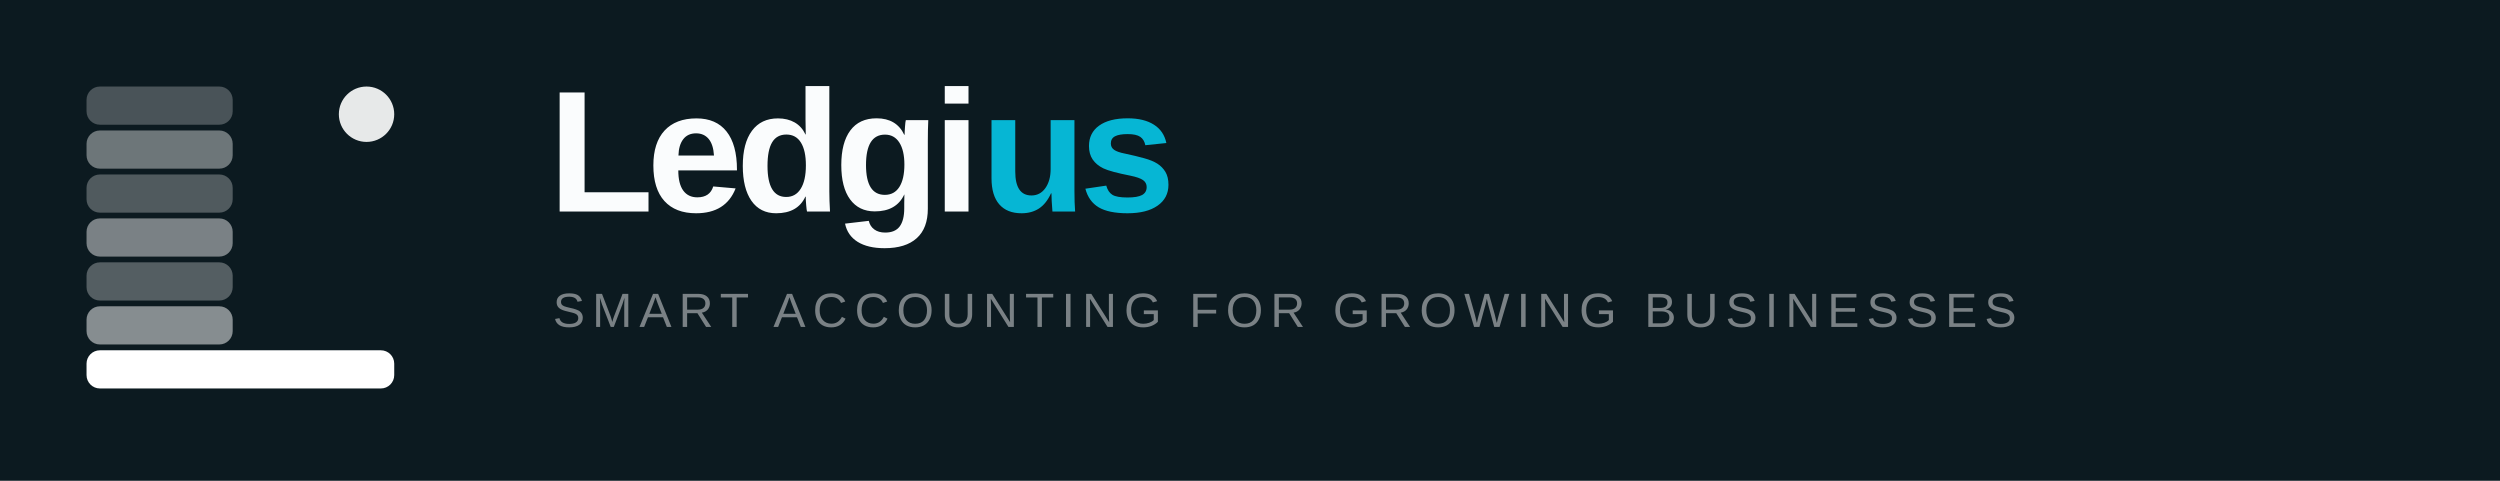
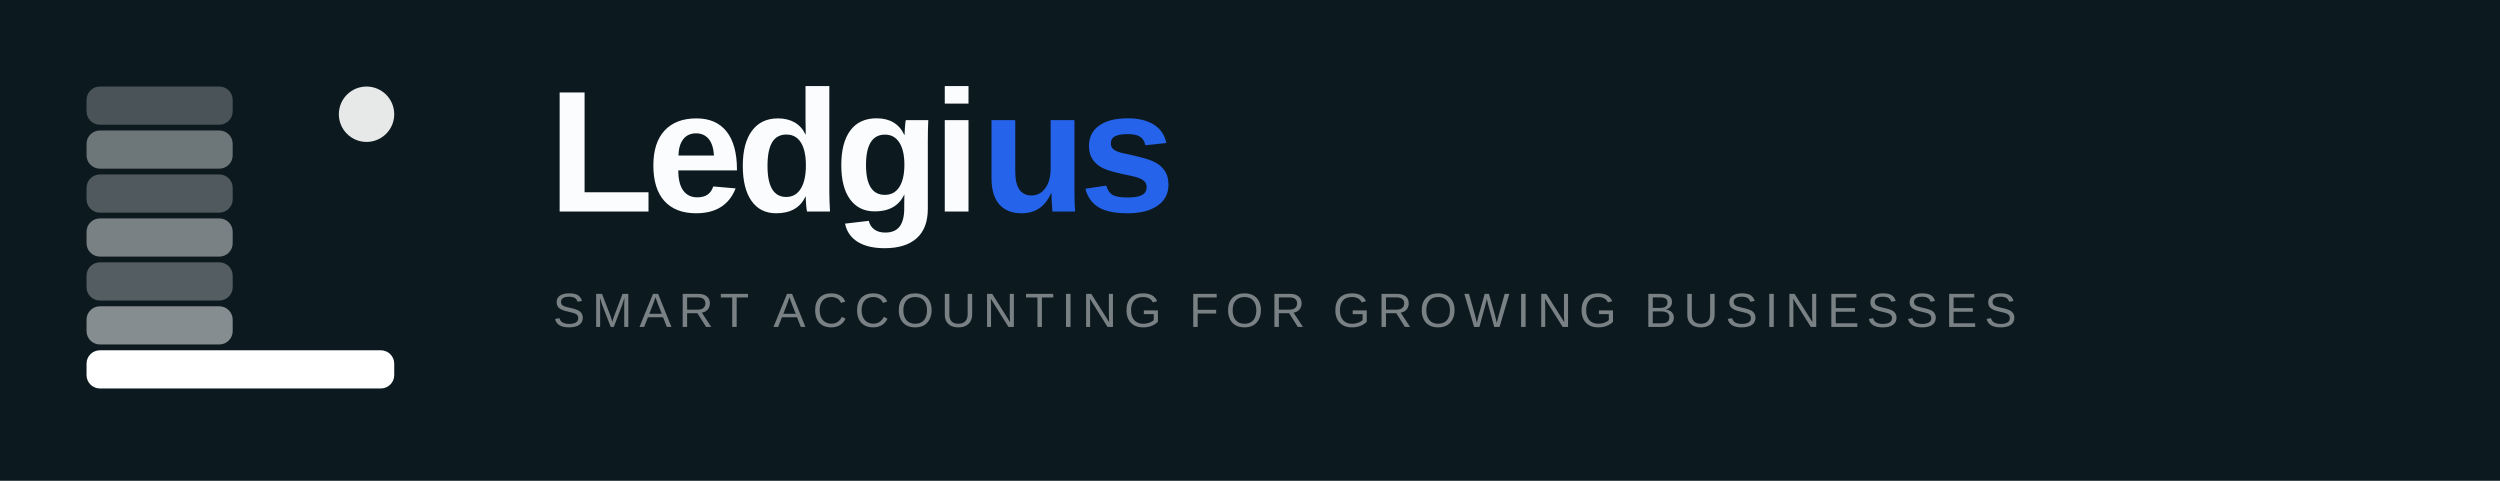
<svg xmlns="http://www.w3.org/2000/svg" width="520" height="100" viewBox="0 0 520 100" fill="none">
  <defs>
    
  </defs>
  <rect width="520" height="100" fill="#0C1A20" />
  <rect x="18.00" y="18.00" width="30.40" height="7.94" rx="2.78" fill="#fff" opacity="0.25" />
  <rect x="18.00" y="27.14" width="30.40" height="7.94" rx="2.78" fill="#fff" opacity="0.4" />
  <rect x="18.00" y="36.29" width="30.40" height="7.94" rx="2.78" fill="#fff" opacity="0.28" />
  <rect x="18.00" y="45.43" width="30.40" height="7.94" rx="2.78" fill="#fff" opacity="0.45" />
  <rect x="18.00" y="54.57" width="30.40" height="7.94" rx="2.78" fill="#fff" opacity="0.3" />
  <rect x="18.00" y="63.71" width="30.40" height="7.94" rx="2.78" fill="#fff" opacity="0.5" />
  <rect x="18.00" y="72.86" width="64.00" height="7.94" rx="2.78" fill="#fff" opacity="1" />
  <circle cx="76.24" cy="23.76" r="5.76" fill="rgba(255,255,255,0.9)" />
-   <text x="114" y="44" font-family="'Space Grotesk', Arial, sans-serif" font-weight="700" font-size="36" letter-spacing="-1.5" fill="#FAFCFD">Ledgi<tspan fill="#06B6D4">us</tspan>
+   <text x="114" y="44" font-family="'Space Grotesk', Arial, sans-serif" font-weight="700" font-size="36" letter-spacing="-1.5" fill="#FAFCFD">Ledgi<tspan fill="#2563EB">us</tspan>
  </text>
  <text x="115" y="68" font-family="'Space Grotesk', Arial, sans-serif" font-weight="400" font-size="10" letter-spacing="1.5" fill="rgba(255,255,255,0.45)" text-transform="uppercase">SMART ACCOUNTING FOR GROWING BUSINESSES</text>
</svg>
